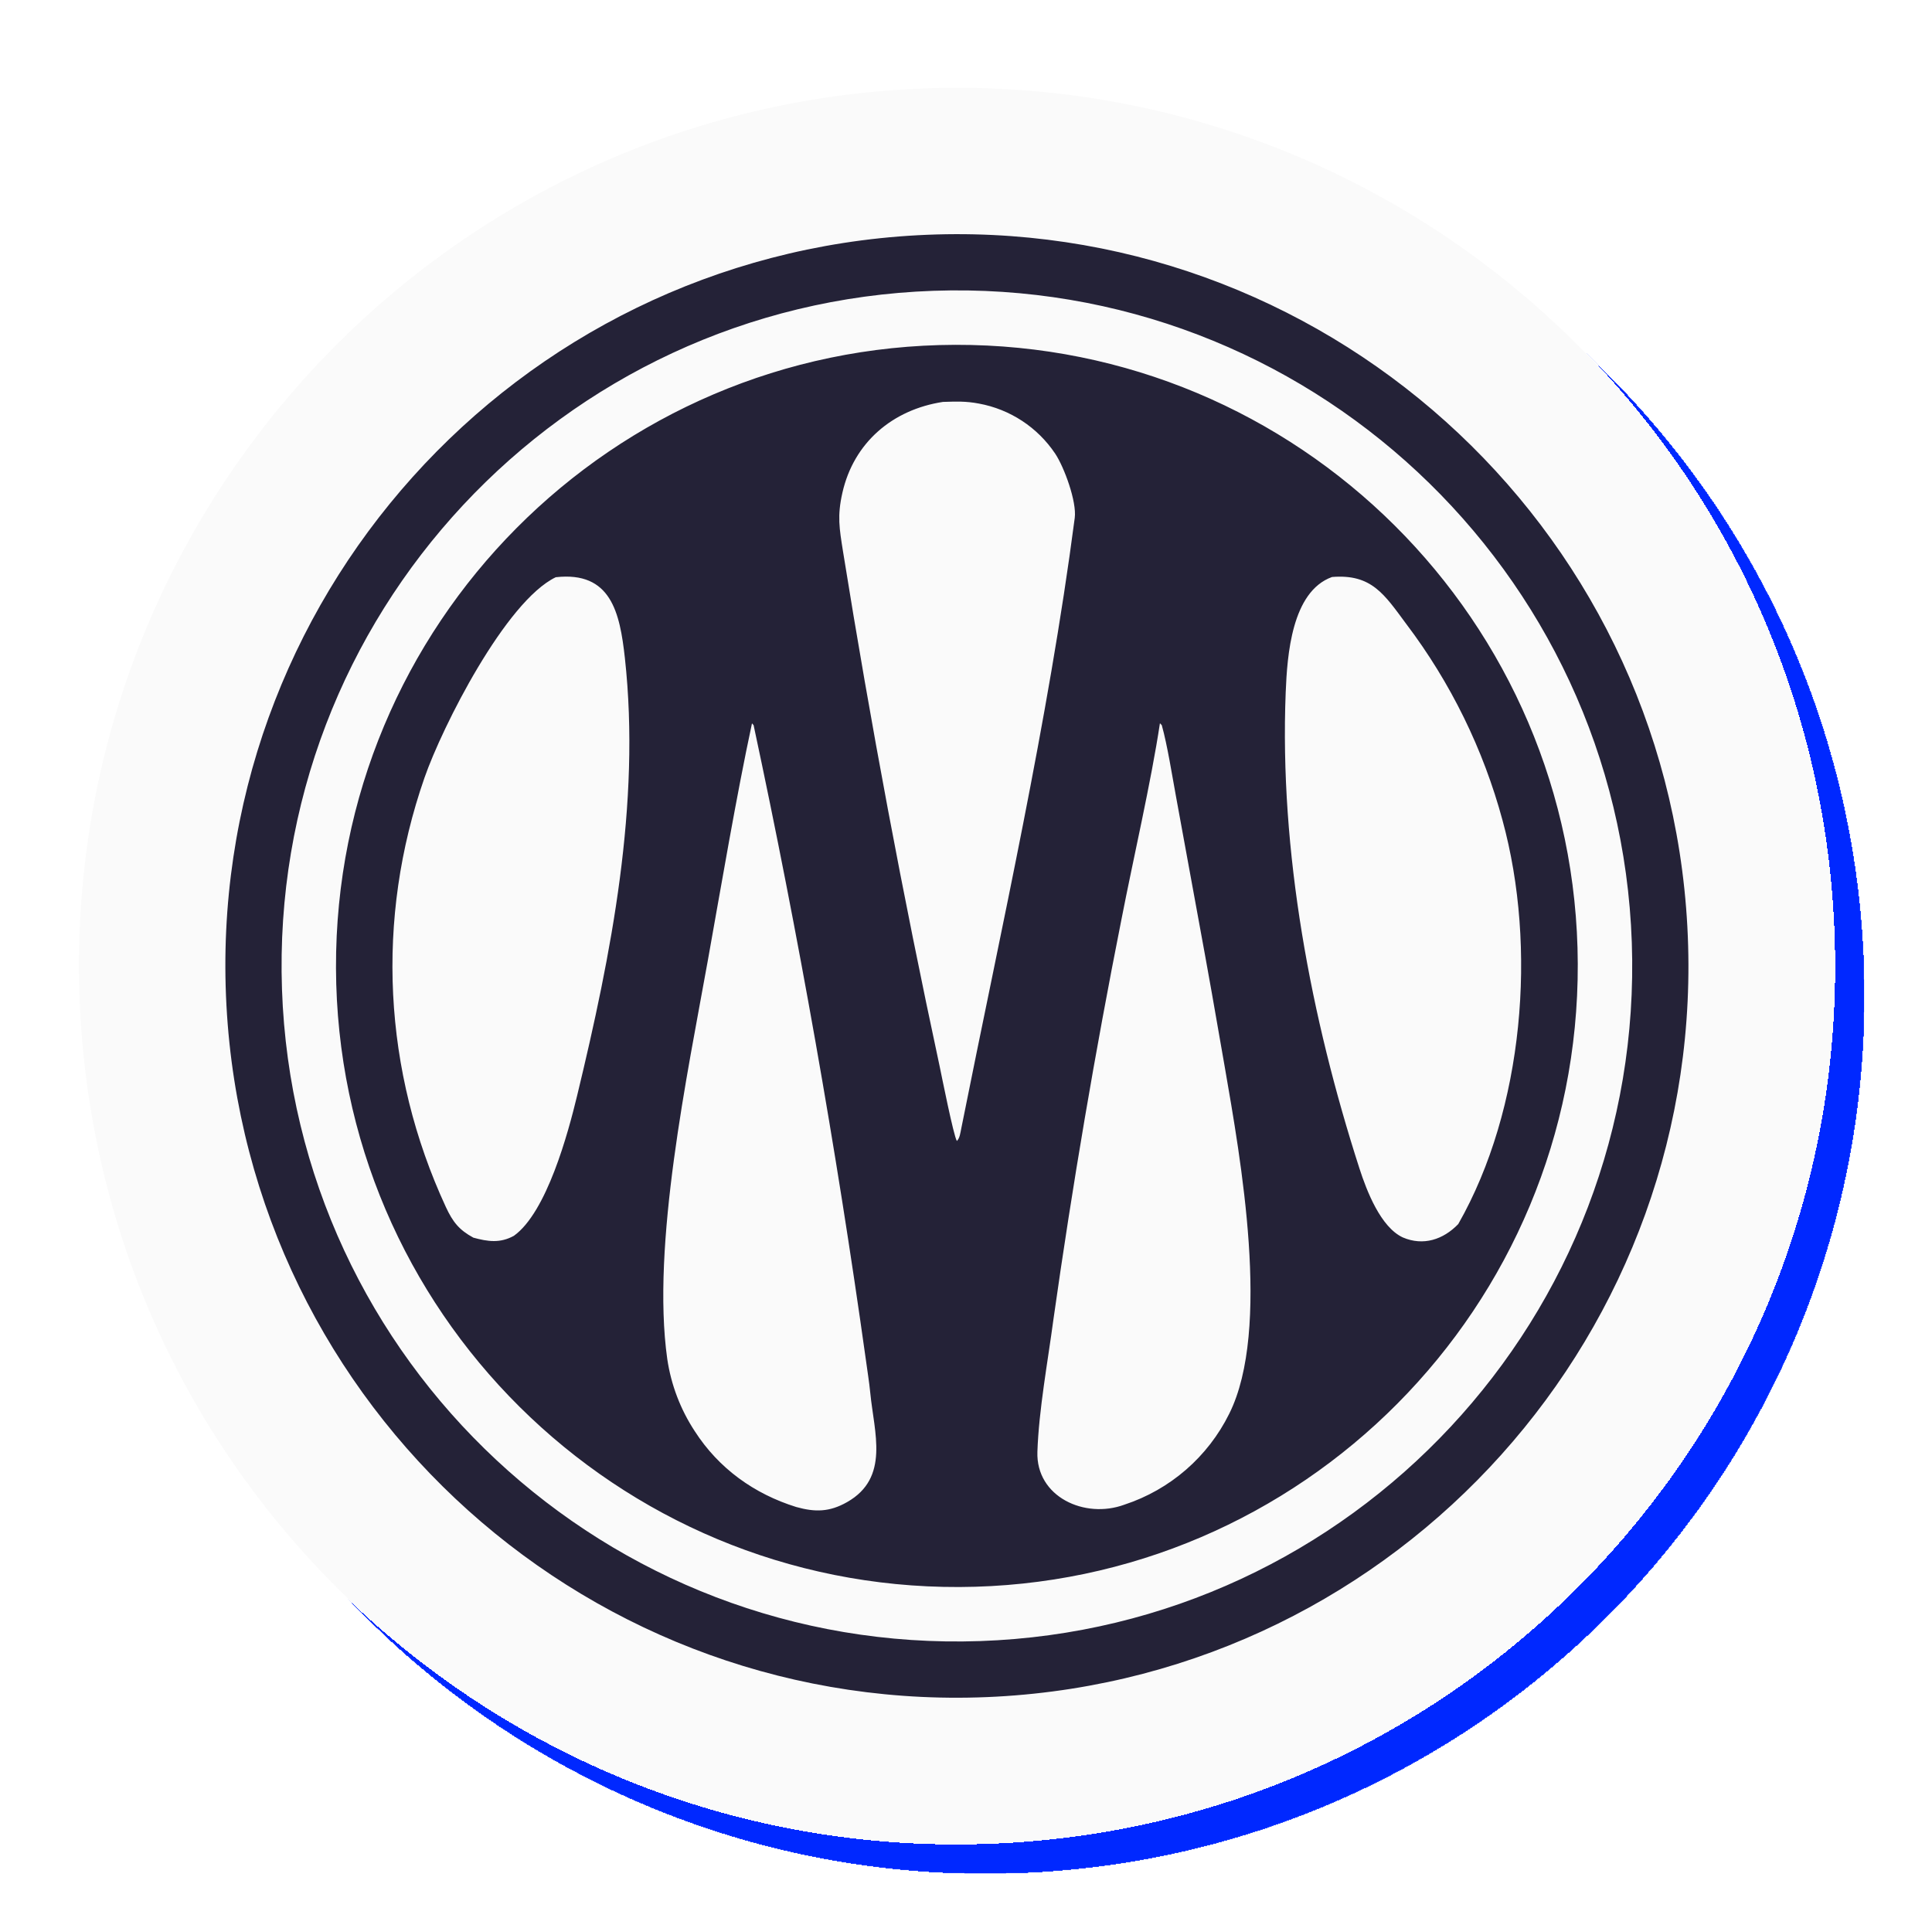
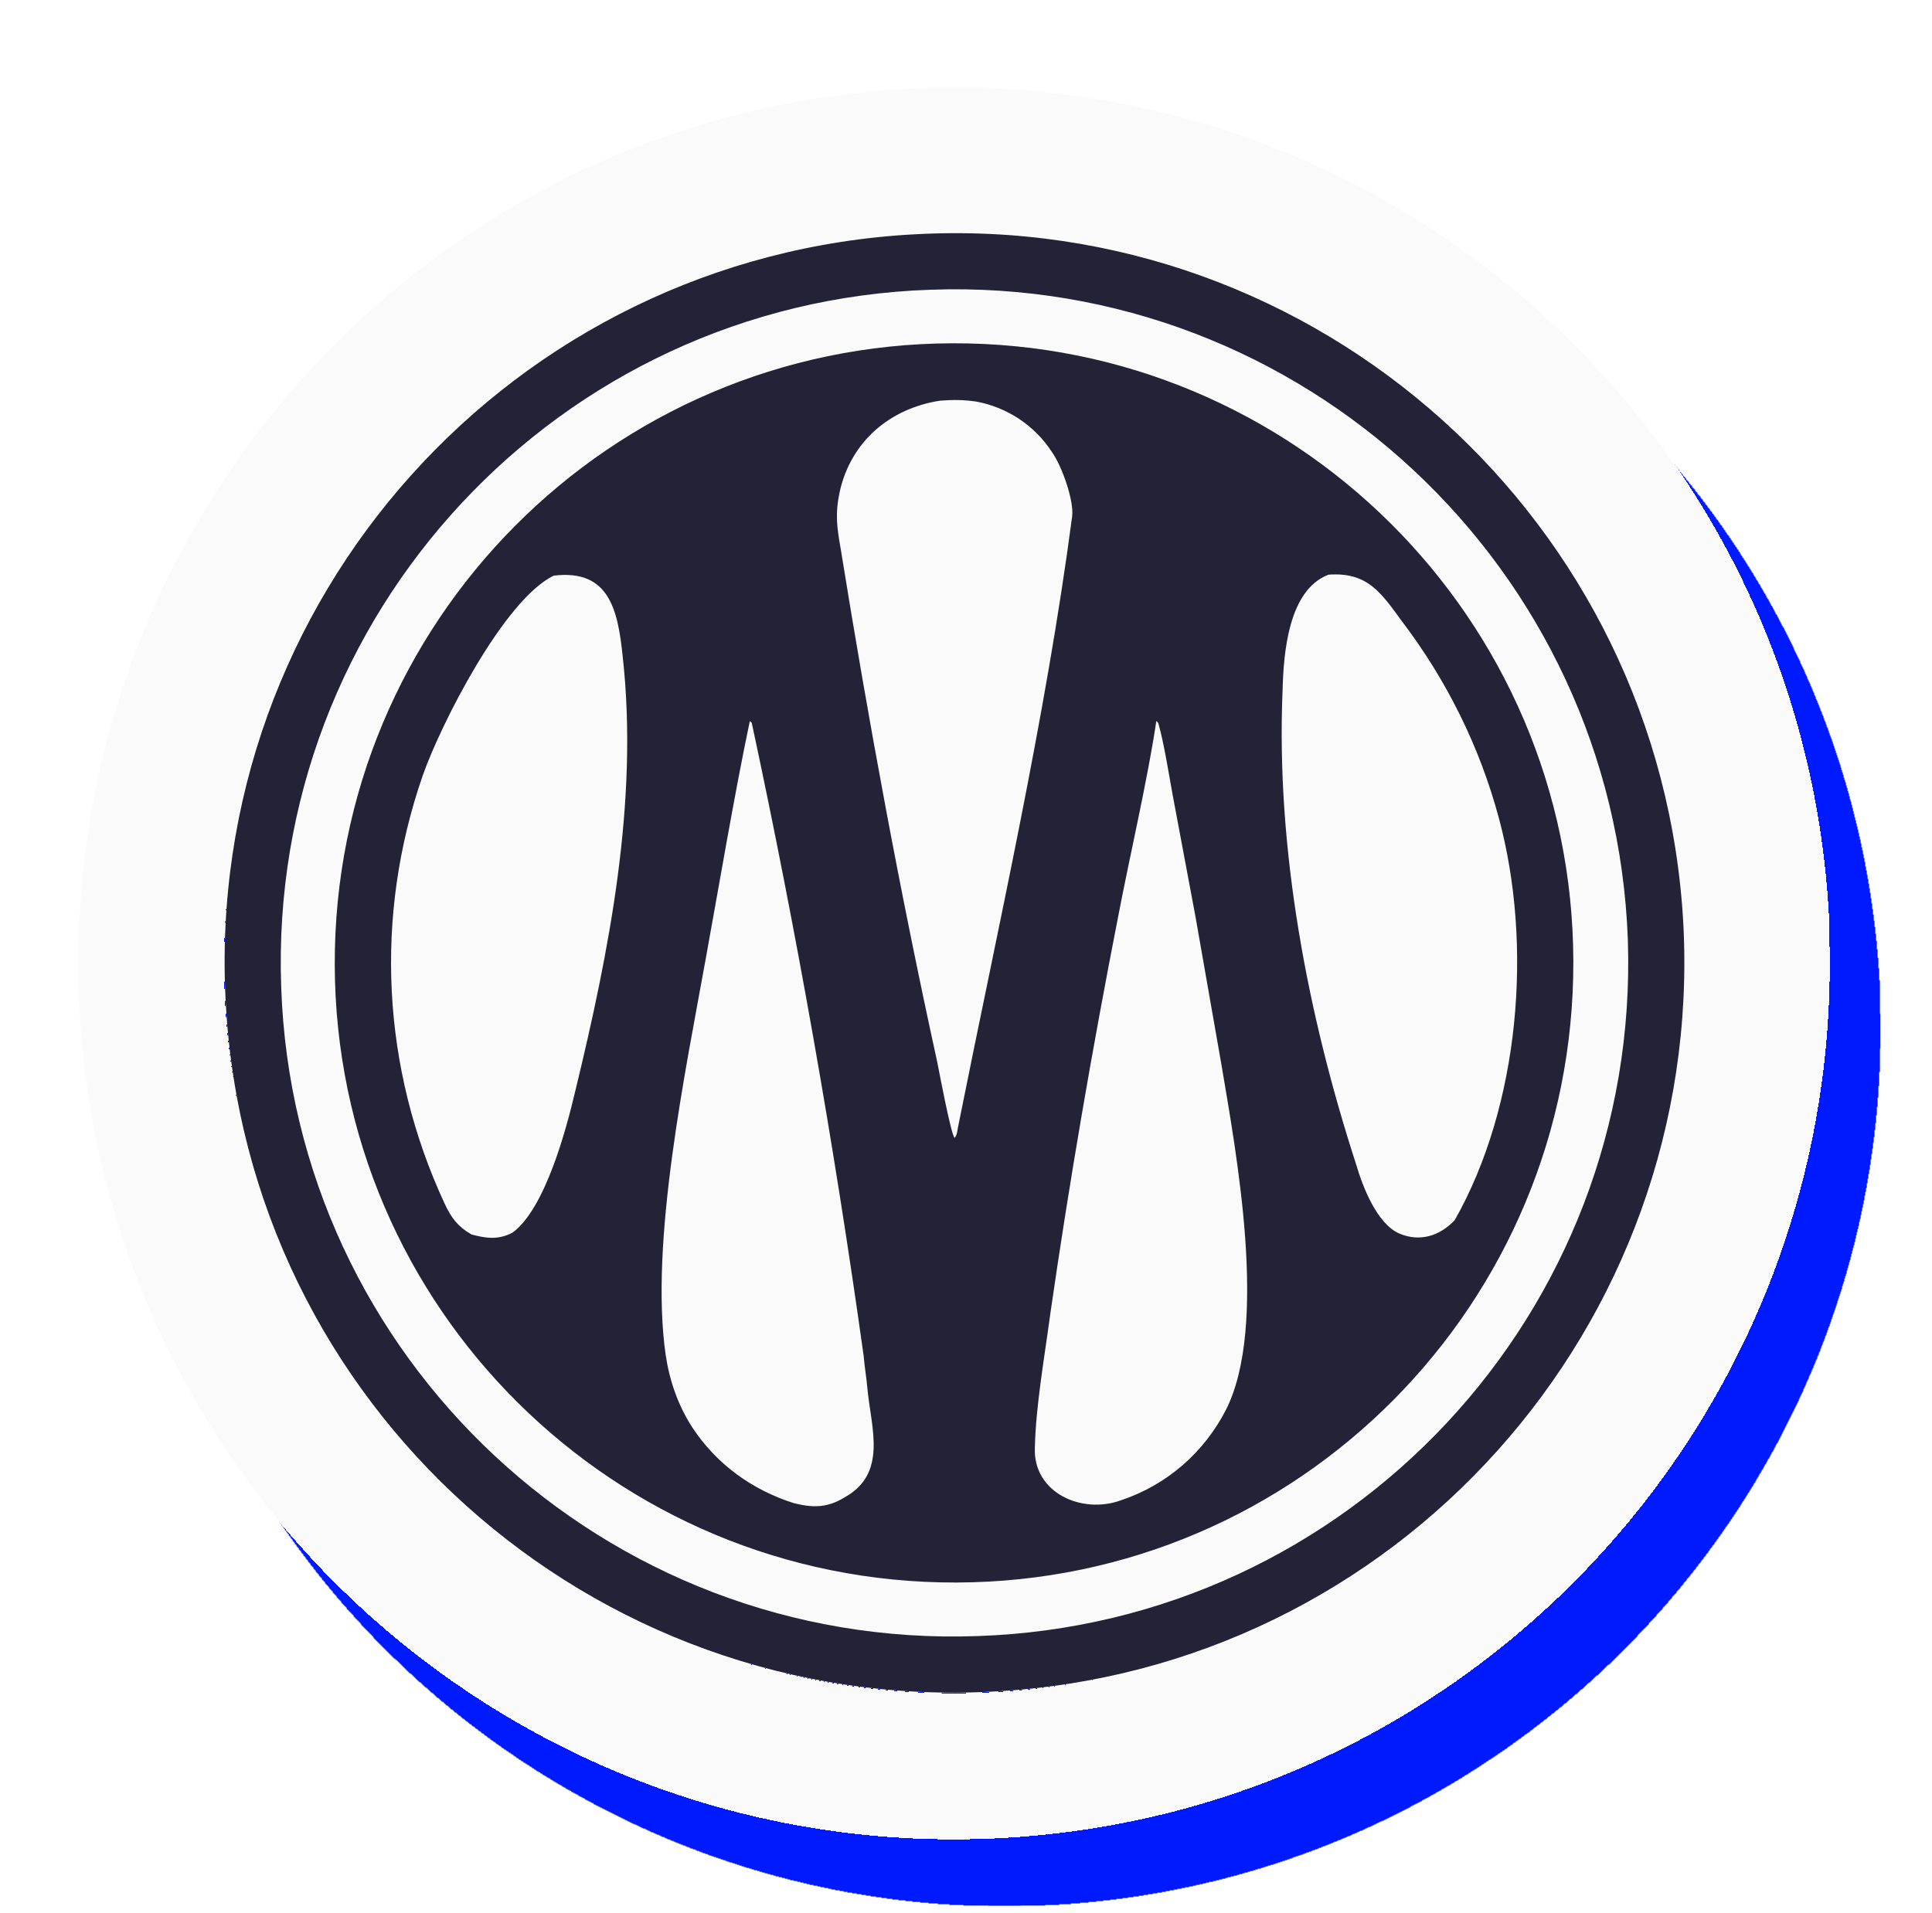
- <svg xmlns="http://www.w3.org/2000/svg" preserveAspectRatio="none" overflow="visible" style="display: block;" width="132" height="131" viewBox="0 0 132 131" fill="none">
-   <g id="Client">
-     <g id="Vector" filter="url(#filter0_d_4474_89916)">
-       <path d="M62.709 16.072C90.266 14.598 113.802 35.745 115.285 63.312C116.769 90.878 95.638 114.431 68.083 115.925C40.513 117.419 16.955 96.268 15.471 68.687C13.987 41.107 35.139 17.547 62.709 16.072Z" fill="#FAFAFA" />
-       <path d="M62.442 11.08C92.757 9.458 118.646 32.721 120.278 63.043C121.911 93.364 98.667 119.274 68.354 120.918C38.025 122.561 12.111 99.293 10.478 68.956C8.846 38.619 32.112 12.702 62.442 11.08Z" stroke="#FAFAFA" stroke-width="10" />
-     </g>
-     <path id="Union" d="M62.709 16.072C90.266 14.598 113.802 35.745 115.285 63.311C116.77 90.877 95.638 114.431 68.083 115.925C40.513 117.419 16.955 96.267 15.471 68.687C13.987 41.107 35.139 17.547 62.709 16.072ZM111.49 64.397C110.605 38.919 89.241 18.982 63.773 19.869C38.307 20.756 18.382 42.125 19.266 67.6C20.15 93.075 41.509 113.01 66.975 112.128C92.443 111.246 112.375 89.875 111.49 64.397ZM65.27 23.561C88.685 23.502 107.722 42.434 107.798 65.859C107.875 89.284 88.964 108.341 65.548 108.435C42.108 108.529 23.033 89.587 22.956 66.137C22.88 42.688 41.83 23.621 65.27 23.561ZM51.378 49.424C50.306 54.413 49.264 60.588 48.359 65.637C46.977 73.343 44.494 85.087 45.589 92.853C45.849 94.616 46.491 96.302 47.47 97.791C49.11 100.338 51.53 102.073 54.402 102.968C55.695 103.328 56.676 103.315 57.876 102.633C60.808 100.968 59.721 97.87 59.46 95.177C59.387 94.424 59.262 93.679 59.164 92.944C57.125 78.392 54.565 63.918 51.489 49.549L51.378 49.424ZM79.25 49.416C78.644 53.446 77.419 58.714 76.621 62.819C74.822 71.873 73.273 80.977 71.978 90.117C71.591 93.025 70.976 96.321 70.878 99.195C70.775 102.272 74.112 103.808 76.823 102.808C79.945 101.782 82.525 99.545 83.983 96.599C86.867 90.834 84.755 79.128 83.684 72.93C83.106 69.563 82.508 66.198 81.888 62.838L80.352 54.444C80.085 53.004 79.761 50.918 79.376 49.547L79.25 49.416ZM96.082 42.635C94.582 40.614 93.72 39.203 91.007 39.424C88.253 40.422 87.945 44.758 87.843 47.303C87.409 58.161 89.557 69.522 92.881 79.835C93.376 81.37 94.331 83.85 95.849 84.551C97.237 85.144 98.6 84.705 99.632 83.636C104.12 75.757 105.029 64.721 102.656 56.046C101.346 51.195 99.113 46.642 96.082 42.635ZM42.694 44.961C42.35 41.838 41.738 39.02 37.972 39.439C34.547 41.085 30.224 49.631 29 53.146C25.641 62.797 26.167 73.19 30.461 82.468C30.938 83.499 31.376 84.041 32.343 84.565C33.327 84.832 34.165 84.959 35.112 84.437C37.361 82.825 38.814 77.412 39.427 74.877C41.767 65.207 43.789 54.92 42.694 44.961ZM64.427 27.461C60.986 27.985 58.329 30.231 57.553 33.677C57.196 35.264 57.347 36.091 57.594 37.66C59.484 49.439 61.685 61.167 64.194 72.831C64.331 73.481 65.153 77.621 65.377 77.959C65.581 77.756 65.612 77.408 65.676 77.107C68.416 63.374 71.608 49.317 73.43 35.385C73.574 34.283 72.714 31.924 72.093 30.995C70.89 29.198 69.01 27.964 66.883 27.575C65.974 27.403 65.34 27.434 64.427 27.461Z" fill="#242237" />
+ <svg xmlns="http://www.w3.org/2000/svg" width="202" height="200" viewBox="0 0 202 200" fill="none">
+   <g filter="url(#filter0_d_4557_79124)">
+     <path d="M95.7 24.5C137.8 22.2 173.7 54.5 176.0 96.6C178.2 138.7 146.0 174.7 103.9 176.9C61.8 179.2 25.8 146.9 23.6 104.8C21.3 62.7 53.6 26.7 95.7 24.5Z" fill="#FAFAFA" />
+     <path d="M95.3 16.9C141.6 14.4 181.1 49.9 183.6 96.2L183.6 97.3C185.5 143.1 150.2 182.1 104.3 184.6H104.3C58.0 187.1 18.4 151.5 15.9 105.2C13.5 58.9 49.0 19.3 95.3 16.9Z" stroke="#FAFAFA" stroke-width="15.2" />
  </g>
+   <path d="M95.7 24.5C137.8 22.2 173.7 54.5 176.0 96.6C178.2 138.7 146.0 174.7 103.9 176.9C61.8 179.2 25.8 146.9 23.6 104.8C21.3 62.7 53.6 26.7 95.7 24.5ZM170.2 98.3C168.8 59.4 136.2 28.9 97.3 30.3C58.4 31.6 28.0 64.3 29.4 103.2C30.7 142.0 63.3 172.5 102.2 171.1C141.1 169.8 171.5 137.2 170.2 98.3ZM99.6 35.9C135.3 35.8 164.4 64.7 164.5 100.5C164.6 136.3 135.8 165.4 100.0 165.5C64.2 165.6 35.1 136.7 35.0 100.9C34.9 65.1 63.8 36.0 99.6 35.9ZM78.4 75.4C76.8 83.0 75.2 92.5 73.8 100.2C71.7 111.9 67.9 129.9 69.6 141.7C70.0 144.4 70.9 147.0 72.4 149.3C74.9 153.1 78.6 155.8 83.0 157.2C85.0 157.7 86.5 157.7 88.3 156.6C92.8 154.1 91.1 149.4 90.7 145.3C90.6 144.1 90.4 143.0 90.3 141.8C87.2 119.6 83.3 97.5 78.6 75.6L78.4 75.4ZM120.9 75.4C120.0 81.5 118.1 89.6 116.9 95.9C114.2 109.7 111.8 123.6 109.8 137.5C109.2 142.0 108.3 147.0 108.2 151.4C108.0 156.1 113.1 158.4 117.2 156.9C122.0 155.3 125.9 151.9 128.2 147.4C132.6 138.6 129.3 120.8 127.7 111.3C126.8 106.2 125.9 101.0 125.0 95.9L122.6 83.1C122.2 80.9 121.7 77.7 121.1 75.6L120.9 75.4ZM146.6 65.0C144.4 62.0 143.0 59.8 138.9 60.1C134.7 61.7 134.2 68.3 134.1 72.2C133.4 88.7 136.7 106.1 141.8 121.8C142.5 124.2 144.0 128.0 146.3 129.0C148.4 129.9 150.5 129.3 152.1 127.6C158.9 115.6 160.3 98.8 156.7 85.5C154.7 78.1 151.3 71.2 146.6 65.0ZM65.1 68.6C64.6 63.8 63.7 59.5 57.9 60.2C52.7 62.7 46.1 75.7 44.2 81.1C39.1 95.8 39.9 111.7 46.5 125.9C47.2 127.4 47.9 128.3 49.3 129.1C50.8 129.5 52.1 129.7 53.6 128.9C57.0 126.4 59.2 118.1 60.1 114.3C63.7 99.5 66.8 83.8 65.1 68.6ZM102.1 42.0C100.7 41.8 99.7 41.8 98.3 41.9C93.1 42.7 89.0 46.1 87.8 51.4C87.3 53.8 87.5 55.1 87.9 57.4C90.8 75.4 94.1 93.3 98.0 111.1C98.2 112.1 99.4 118.5 99.8 119.0C100.1 118.7 100.1 118.1 100.2 117.7C104.4 96.7 109.3 75.2 112.1 54.0C112.3 52.3 111.0 48.7 110.0 47.3C108.2 44.5 105.3 42.6 102.1 42.0Z" fill="#242237" />
  <defs>
-     <filter id="filter0_d_4474_89916" x="5.397" y="5.999" width="121.962" height="122.001" filterUnits="userSpaceOnUse" color-interpolation-filters="sRGB">
+     <filter id="filter0_d_4557_79124" x="8.2" y="9.1" width="188.4" height="190.2" filterUnits="userSpaceOnUse" color-interpolation-filters="sRGB">
      <feFlood flood-opacity="0" result="BackgroundImageFix" />
      <feColorMatrix in="SourceAlpha" type="matrix" values="0 0 0 0 0 0 0 0 0 0 0 0 0 0 0 0 0 0 127 0" result="hardAlpha" />
-       <feOffset dx="2" dy="2" />
+       <feOffset dx="5.3" dy="7.0" />
      <feComposite in2="hardAlpha" operator="out" />
-       <feColorMatrix type="matrix" values="0 0 0 0 0 0 0 0 0 0.157 0 0 0 0 1 0 0 0 1 0" />
-       <feBlend mode="normal" in2="BackgroundImageFix" result="effect1_dropShadow_4474_89916" />
-       <feBlend mode="normal" in="SourceGraphic" in2="effect1_dropShadow_4474_89916" result="shape" />
+       <feColorMatrix type="matrix" values="0 0 0 0 0 0 0 0 0 0.1 0 0 0 0 1 0 0 0 1 0" />
+       <feBlend mode="normal" in2="BackgroundImageFix" result="effect1_dropShadow_4557_79124" />
+       <feBlend mode="normal" in="SourceGraphic" in2="effect1_dropShadow_4557_79124" result="shape" />
    </filter>
  </defs>
</svg>
